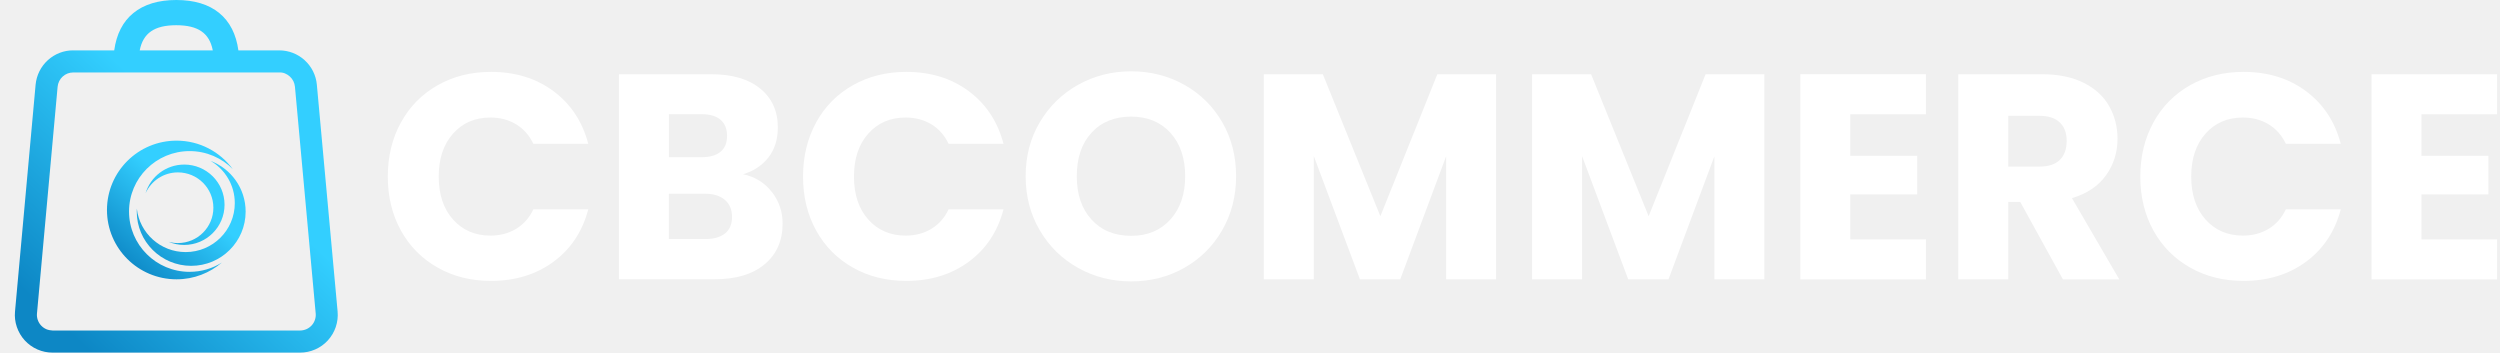
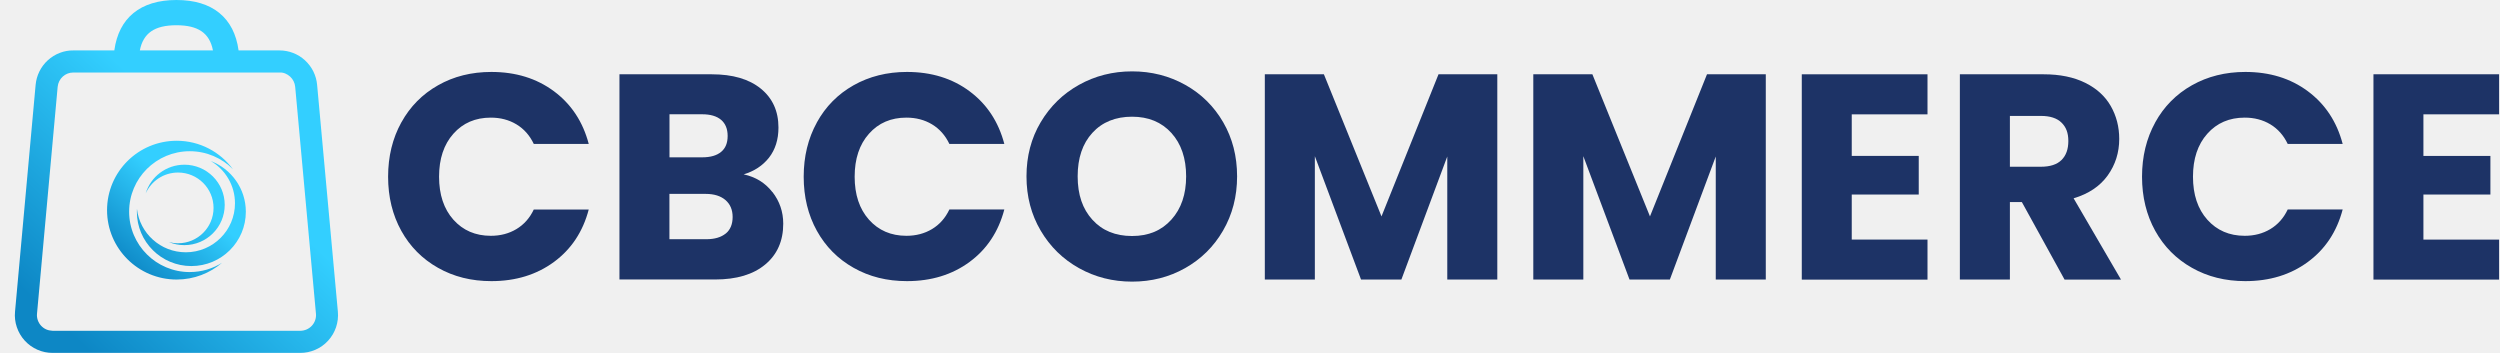
- <svg xmlns="http://www.w3.org/2000/svg" width="709" height="100" viewBox="0 0 709 100" fill="none">
-   <path d="M14.899 100C13.428 100 11.988 99.703 10.627 99.108C9.25 98.513 8.045 97.637 7.027 96.541C6.01 95.43 5.259 94.147 4.774 92.723C4.289 91.299 4.117 89.828 4.258 88.326L10.095 24.038C10.345 21.361 11.566 18.889 13.553 17.074C15.541 15.258 18.186 14.241 20.815 14.288H32.395C33.021 9.687 34.852 6.119 37.826 3.693C40.815 1.252 44.915 0 50.001 0C55.087 0 59.187 1.236 62.176 3.693C65.15 6.119 66.981 9.687 67.606 14.288H79.203C81.863 14.288 84.43 15.274 86.401 17.074C88.389 18.889 89.625 21.361 89.86 24.038L95.744 88.326C95.885 89.828 95.697 91.299 95.228 92.723C94.743 94.147 93.992 95.43 92.974 96.541C91.957 97.653 90.752 98.513 89.375 99.108C88.013 99.703 86.574 100 85.087 100H14.899ZM20.783 20.548C19.657 20.548 18.592 20.955 17.779 21.706C16.949 22.457 16.448 23.49 16.339 24.601L10.486 88.889C10.423 89.499 10.502 90.125 10.705 90.72C10.909 91.314 11.222 91.847 11.644 92.3C12.067 92.754 12.567 93.114 13.146 93.365C13.725 93.615 14.367 93.693 14.946 93.74H85.056C85.619 93.74 86.292 93.615 86.871 93.365C87.45 93.114 87.951 92.754 88.373 92.3C88.796 91.847 89.109 91.314 89.312 90.72C89.516 90.125 89.594 89.515 89.531 88.889L83.647 24.601C83.538 23.474 83.037 22.457 82.207 21.706C81.378 20.955 80.345 20.485 79.187 20.548H20.783ZM39.625 14.288H60.345C59.86 11.8 58.812 10.031 57.121 8.873C55.431 7.715 53.099 7.152 49.985 7.152C46.871 7.152 44.539 7.715 42.849 8.873C41.175 10.031 40.11 11.8 39.625 14.288Z" fill="url(#paint0_linear_723_5843)" />
-   <path d="M53.775 77.095C44.286 77.095 36.593 69.429 36.593 59.973C36.593 50.518 44.286 42.851 53.775 42.851C58.56 42.851 62.886 44.803 66 47.948C62.409 43.061 56.616 39.887 50.069 39.887C39.171 39.887 30.337 48.69 30.337 59.55C30.337 70.409 39.171 79.213 50.069 79.213C54.988 79.213 59.481 77.414 62.934 74.449C60.279 76.119 57.141 77.09 53.77 77.09L53.775 77.095Z" fill="url(#paint1_linear_723_5843)" />
-   <path d="M59.682 45.612C63.813 48.02 66.587 52.488 66.587 57.603C66.587 65.275 60.346 71.489 52.653 71.489C45.494 71.489 39.597 66.107 38.809 59.183C38.794 59.455 38.785 59.731 38.785 60.007C38.785 68.501 45.695 75.391 54.224 75.391C62.753 75.391 69.663 68.506 69.663 60.007C69.663 53.425 65.513 47.815 59.682 45.616V45.612Z" fill="url(#paint2_linear_723_5843)" />
-   <path d="M52.237 46.673C47.056 46.673 42.681 50.108 41.278 54.815C42.849 51.322 46.363 48.89 50.456 48.89C56.01 48.89 60.513 53.378 60.513 58.912C60.513 64.446 56.01 68.934 50.456 68.934C49.549 68.934 48.67 68.81 47.834 68.587C49.19 69.153 50.68 69.462 52.242 69.462C58.555 69.462 63.679 64.361 63.679 58.065C63.679 51.769 58.56 46.668 52.242 46.668L52.237 46.673Z" fill="url(#paint3_linear_723_5843)" />
-   <g clip-path="url(#clip0_723_5843)">
-     <path d="M113.735 34.686C116.219 30.182 119.693 26.668 124.136 24.163C128.579 21.639 133.608 20.387 139.243 20.387C146.15 20.387 152.047 22.204 156.975 25.86C161.883 29.515 165.175 34.484 166.831 40.785H151.26C150.109 38.361 148.452 36.503 146.332 35.231C144.211 33.959 141.788 33.333 139.081 33.333C134.719 33.333 131.185 34.847 128.478 37.897C125.772 40.926 124.419 45.006 124.419 50.075C124.419 55.145 125.772 59.224 128.478 62.254C131.185 65.283 134.719 66.818 139.081 66.818C141.788 66.818 144.211 66.192 146.332 64.92C148.452 63.647 150.109 61.809 151.26 59.366H166.831C165.175 65.667 161.883 70.615 156.975 74.23C152.047 77.845 146.15 79.663 139.243 79.663C133.608 79.663 128.559 78.411 124.116 75.886C119.673 73.382 116.199 69.888 113.715 65.404C111.231 60.921 109.979 55.811 109.979 50.075C109.979 44.34 111.231 39.21 113.715 34.706L113.735 34.686Z" fill="white" />
-     <path d="M218.877 54.397C220.917 57.022 221.947 60.011 221.947 63.384C221.947 68.252 220.25 72.109 216.857 74.937C213.464 77.784 208.718 79.198 202.639 79.198H175.536V21.053H201.71C207.628 21.053 212.253 22.406 215.585 25.112C218.917 27.819 220.594 31.494 220.594 36.139C220.594 39.573 219.685 42.4 217.907 44.682C216.11 46.944 213.727 48.52 210.738 49.408C214.111 50.136 216.817 51.792 218.857 54.417L218.877 54.397ZM189.713 44.581H198.984C201.306 44.581 203.083 44.077 204.336 43.047C205.588 42.017 206.194 40.522 206.194 38.523C206.194 36.523 205.568 35.008 204.336 33.958C203.104 32.908 201.306 32.383 198.984 32.383H189.713V44.561V44.581ZM205.669 66.171C206.961 65.101 207.607 63.526 207.607 61.486C207.607 59.446 206.921 57.85 205.568 56.679C204.214 55.528 202.356 54.942 199.973 54.942H189.693V67.787H200.135C202.498 67.787 204.336 67.242 205.648 66.171H205.669Z" fill="white" />
-     <path d="M231.479 34.686C233.964 30.182 237.437 26.668 241.881 24.163C246.324 21.659 251.373 20.387 257.008 20.387C263.915 20.387 269.832 22.204 274.74 25.86C279.648 29.515 282.94 34.484 284.596 40.785H269.024C267.873 38.361 266.217 36.503 264.097 35.231C261.976 33.959 259.552 33.333 256.846 33.333C252.484 33.333 248.949 34.847 246.243 37.897C243.537 40.926 242.184 45.006 242.184 50.075C242.184 55.145 243.537 59.224 246.243 62.254C248.949 65.283 252.484 66.818 256.846 66.818C259.552 66.818 261.976 66.192 264.097 64.92C266.217 63.647 267.873 61.809 269.024 59.366H284.596C282.94 65.667 279.648 70.615 274.74 74.23C269.832 77.845 263.915 79.663 257.008 79.663C251.373 79.663 246.324 78.411 241.881 75.886C237.437 73.382 233.964 69.888 231.479 65.404C228.995 60.921 227.743 55.811 227.743 50.075C227.743 44.34 228.995 39.21 231.479 34.706V34.686Z" fill="white" />
-     <path d="M305.761 75.987C301.197 73.442 297.582 69.908 294.896 65.343C292.209 60.779 290.876 55.669 290.876 49.974C290.876 44.279 292.209 39.169 294.896 34.645C297.582 30.121 301.197 26.587 305.761 24.042C310.326 21.497 315.334 20.225 320.807 20.225C326.281 20.225 331.289 21.497 335.854 24.042C340.418 26.587 343.993 30.121 346.618 34.645C349.244 39.169 350.557 44.279 350.557 49.974C350.557 55.669 349.224 60.779 346.578 65.343C343.932 69.908 340.337 73.442 335.813 75.987C331.289 78.531 326.281 79.804 320.807 79.804C315.334 79.804 310.326 78.531 305.761 75.987ZM331.936 62.233C334.723 59.143 336.116 55.063 336.116 49.974C336.116 44.884 334.723 40.744 331.936 37.674C329.148 34.604 325.432 33.069 320.787 33.069C316.142 33.069 312.345 34.584 309.558 37.634C306.771 40.663 305.377 44.783 305.377 49.974C305.377 55.164 306.771 59.224 309.558 62.273C312.345 65.343 316.081 66.878 320.787 66.878C325.493 66.878 329.148 65.323 331.936 62.233Z" fill="white" />
-     <path d="M424.293 21.053V79.218H410.116V44.339L397.109 79.218H385.678L372.591 44.258V79.218H358.413V21.053H375.156L391.474 61.324L407.631 21.053H424.293Z" fill="white" />
-     <path d="M500.373 21.053V79.218H486.195V44.339L473.189 79.218H461.758L448.67 44.258V79.218H434.493V21.053H451.235L467.554 61.324L483.711 21.053H500.373Z" fill="white" />
-     <path d="M524.73 32.403V44.178H543.714V55.124H524.73V67.888H546.199V79.238H510.572V21.053H546.199V32.403H524.73Z" fill="white" />
-     <path d="M585.036 79.218L572.938 57.265H569.545V79.218H555.368V21.053H579.139C583.723 21.053 587.641 21.861 590.873 23.456C594.104 25.052 596.528 27.253 598.123 30.04C599.719 32.827 600.527 35.938 600.527 39.371C600.527 43.228 599.436 46.682 597.255 49.732C595.074 52.761 591.862 54.922 587.601 56.194L601.032 79.238H585.036V79.218ZM569.545 47.247H578.331C580.936 47.247 582.875 46.621 584.168 45.349C585.46 44.077 586.106 42.279 586.106 39.956C586.106 37.634 585.46 35.998 584.168 34.746C582.875 33.474 580.916 32.847 578.331 32.847H569.545V47.268V47.247Z" fill="white" />
-     <path d="M610.726 34.686C613.21 30.182 616.683 26.668 621.127 24.163C625.57 21.659 630.619 20.387 636.254 20.387C643.161 20.387 649.078 22.204 653.986 25.86C658.894 29.515 662.186 34.484 663.842 40.785H648.27C647.119 38.361 645.463 36.503 643.343 35.231C641.222 33.959 638.798 33.333 636.092 33.333C631.73 33.333 628.195 34.847 625.489 37.897C622.783 40.926 621.43 45.006 621.43 50.075C621.43 55.145 622.783 59.224 625.489 62.254C628.195 65.283 631.73 66.818 636.092 66.818C638.798 66.818 641.222 66.192 643.343 64.92C645.463 63.647 647.119 61.809 648.27 59.366H663.842C662.186 65.667 658.894 70.615 653.986 74.23C649.078 77.845 643.161 79.663 636.254 79.663C630.619 79.663 625.57 78.411 621.127 75.886C616.683 73.382 613.21 69.888 610.726 65.404C608.241 60.921 606.989 55.811 606.989 50.075C606.989 44.34 608.241 39.21 610.726 34.706V34.686Z" fill="white" />
-     <path d="M686.724 32.403V44.178H705.709V55.124H686.724V67.888H708.193V79.238H672.566V21.053H708.193V32.403H686.724Z" fill="white" />
+ <svg xmlns="http://www.w3.org/2000/svg" width="1261" height="178" viewBox="0 0 1261 178" fill="none">
+   <path d="M26.52 178C23.902 178 21.339 177.471 18.916 176.412C16.464 175.354 14.319 173.794 12.509 171.844C10.698 169.866 9.361 167.582 8.498 165.047C7.634 162.512 7.328 159.894 7.578 157.219L17.969 42.787C18.414 38.023 20.587 33.622 24.125 30.391C27.663 27.16 32.37 25.349 37.05 25.433H57.663C58.778 17.243 62.037 10.892 67.329 6.574C72.65 2.228 79.948 0 89.001 0C98.055 0 105.353 2.201 110.673 6.574C115.966 10.892 119.225 17.243 120.339 25.433H140.981C145.716 25.433 150.285 27.188 153.795 30.391C157.332 33.622 159.533 38.023 159.951 42.787L170.425 157.219C170.675 159.894 170.341 162.512 169.505 165.047C168.642 167.582 167.305 169.866 165.494 171.844C163.683 173.822 161.539 175.354 159.087 176.412C156.664 177.471 154.101 178 151.455 178H26.52ZM36.994 36.575C34.989 36.575 33.094 37.299 31.646 38.636C30.169 39.973 29.278 41.812 29.083 43.79L18.665 158.222C18.553 159.309 18.693 160.423 19.055 161.481C19.417 162.54 19.974 163.487 20.726 164.295C21.478 165.103 22.37 165.743 23.401 166.189C24.431 166.635 25.573 166.774 26.604 166.858H151.399C152.402 166.858 153.6 166.635 154.63 166.189C155.661 165.743 156.552 165.103 157.304 164.295C158.057 163.487 158.614 162.54 158.976 161.481C159.338 160.423 159.477 159.336 159.366 158.222L148.892 43.79C148.697 41.784 147.805 39.973 146.329 38.636C144.853 37.299 143.014 36.464 140.953 36.575H36.994ZM70.533 25.433H107.414C106.551 21.003 104.684 17.856 101.676 15.794C98.668 13.733 94.517 12.73 88.974 12.73C83.43 12.73 79.28 13.733 76.271 15.794C73.291 17.856 71.396 21.003 70.533 25.433Z" fill="url(#paint0_linear_723_5603)" />
+   <path d="M95.719 137.231C78.829 137.231 65.135 123.585 65.135 106.754C65.135 89.923 78.829 76.277 95.719 76.277C104.236 76.277 111.937 79.75 117.479 85.349C111.087 76.65 100.776 71 89.123 71C69.725 71 53.999 86.67 53.999 106C53.999 125.33 69.725 141 89.123 141C97.878 141 105.876 137.798 112.022 132.521C107.296 135.494 101.711 137.222 95.71 137.222L95.719 137.231Z" fill="url(#paint1_linear_723_5603)" />
+   <path d="M106.234 81.19C113.587 85.476 118.525 93.43 118.525 102.536C118.525 116.19 107.416 127.253 93.722 127.253C80.98 127.253 70.482 117.673 69.079 105.348C69.054 105.831 69.037 106.322 69.037 106.814C69.037 121.933 81.337 134.199 96.518 134.199C111.7 134.199 124 121.942 124 106.814C124 95.099 116.613 85.112 106.234 81.199V81.19Z" fill="url(#paint2_linear_723_5603)" />
+   <path d="M92.982 83.079C83.759 83.079 75.973 89.195 73.474 97.572C76.27 91.355 82.527 87.026 89.811 87.026C99.697 87.026 107.713 95.014 107.713 104.865C107.713 114.716 99.697 122.704 89.811 122.704C88.196 122.704 86.632 122.484 85.145 122.086C87.559 123.094 90.211 123.644 92.99 123.644C104.228 123.644 113.348 114.564 113.348 103.357C113.348 92.151 104.236 83.071 92.99 83.071L92.982 83.079Z" fill="url(#paint3_linear_723_5603)" />
+   <g clip-path="url(#clip0_723_5603)">
+     <path d="M202.448 61.741C206.87 53.725 213.053 47.469 220.962 43.012C228.871 38.518 237.822 36.289 247.852 36.289C260.147 36.289 270.644 39.525 279.416 46.031C288.151 52.538 294.011 61.382 296.959 72.598H269.242C267.193 68.284 264.245 64.977 260.47 62.712C256.696 60.447 252.382 59.333 247.564 59.333C239.799 59.333 233.508 62.029 228.691 67.457C223.874 72.85 221.465 80.112 221.465 89.135C221.465 98.158 223.874 105.42 228.691 110.812C233.508 116.205 239.799 118.937 247.564 118.937C252.382 118.937 256.696 117.823 260.47 115.558C264.245 113.293 267.193 110.022 269.242 105.672H296.959C294.011 116.888 288.151 125.696 279.416 132.13C270.644 138.565 260.147 141.801 247.852 141.801C237.822 141.801 228.835 139.572 220.926 135.078C213.017 130.621 206.834 124.401 202.412 116.421C197.99 108.44 195.761 99.344 195.761 89.135C195.761 78.925 197.99 69.794 202.412 61.777L202.448 61.741Z" fill="#1D3366" />
+     <path d="M389.601 96.827C393.231 101.501 395.065 106.821 395.065 112.825C395.065 121.489 392.045 128.355 386.006 133.388C379.966 138.457 371.518 140.973 360.697 140.973H312.453V37.475H359.044C369.577 37.475 377.809 39.883 383.741 44.7C389.672 49.518 392.656 56.06 392.656 64.329C392.656 70.44 391.039 75.473 387.875 79.535C384.676 83.562 380.433 86.366 375.113 87.948C381.117 89.242 385.934 92.19 389.565 96.863L389.601 96.827ZM337.69 79.356H354.19C358.325 79.356 361.488 78.457 363.717 76.624C365.946 74.79 367.024 72.13 367.024 68.571C367.024 65.012 365.91 62.316 363.717 60.446C361.524 58.577 358.325 57.642 354.19 57.642H337.69V79.32V79.356ZM366.09 117.786C368.39 115.881 369.541 113.076 369.541 109.446C369.541 105.815 368.319 102.975 365.91 100.89C363.501 98.84 360.194 97.798 355.952 97.798H337.654V120.662H356.24C360.446 120.662 363.717 119.691 366.054 117.786H366.09Z" fill="#1D3366" />
+     <path d="M412.033 61.739C416.455 53.723 422.638 47.467 430.547 43.01C438.456 38.552 447.443 36.287 457.473 36.287C469.768 36.287 480.301 39.523 489.037 46.029C497.772 52.536 503.632 61.38 506.58 72.596H478.863C476.814 68.282 473.866 64.975 470.091 62.71C466.317 60.445 462.003 59.331 457.185 59.331C449.42 59.331 443.129 62.027 438.312 67.455C433.495 72.848 431.086 80.11 431.086 89.133C431.086 98.156 433.495 105.418 438.312 110.81C443.129 116.203 449.42 118.935 457.185 118.935C462.003 118.935 466.317 117.821 470.091 115.556C473.866 113.291 476.814 110.02 478.863 105.67H506.58C503.632 116.886 497.772 125.694 489.037 132.129C480.301 138.563 469.768 141.799 457.473 141.799C447.443 141.799 438.456 139.57 430.547 135.076C422.638 130.619 416.455 124.399 412.033 116.419C407.611 108.438 405.382 99.343 405.382 89.133C405.382 78.923 407.611 69.792 412.033 61.775V61.739Z" fill="#1D3366" />
+     <path d="M544.255 135.257C536.13 130.727 529.695 124.436 524.914 116.311C520.133 108.187 517.76 99.091 517.76 88.954C517.76 78.816 520.133 69.721 524.914 61.668C529.695 53.615 536.13 47.324 544.255 42.794C552.38 38.265 561.295 36 571.037 36C580.78 36 589.695 38.265 597.82 42.794C605.944 47.324 612.307 53.615 616.981 61.668C621.654 69.721 623.991 78.816 623.991 88.954C623.991 99.091 621.618 108.187 616.909 116.311C612.199 124.436 605.8 130.727 597.748 135.257C589.695 139.786 580.78 142.051 571.037 142.051C561.295 142.051 552.38 139.786 544.255 135.257ZM590.845 110.775C595.806 105.275 598.287 98.013 598.287 88.954C598.287 79.894 595.806 72.525 590.845 67.06C585.884 61.596 579.27 58.864 571.001 58.864C562.733 58.864 555.974 61.56 551.013 66.989C546.052 72.381 543.572 79.715 543.572 88.954C543.572 98.193 546.052 105.419 551.013 110.847C555.974 116.311 562.625 119.043 571.001 119.043C579.378 119.043 585.884 116.275 590.845 110.775Z" fill="#1D3366" />
+     <path d="M755.242 37.475V141.009H730.006V78.924L706.854 141.009H686.507L663.212 78.781V141.009H637.975V37.475H667.777L696.824 109.158L725.584 37.475H755.242Z" fill="#1D3366" />
+     <path d="M890.664 37.475V141.009H865.428V78.924L842.276 141.009H821.929L798.633 78.781V141.009H773.397V37.475H803.199L832.246 109.158L861.006 37.475H890.664Z" fill="#1D3366" />
+     <path d="M934.019 57.678V78.637H967.811V98.121H934.019V120.842H972.233V141.045H908.818V37.475H972.233V57.678H934.019Z" fill="#1D3366" />
+     <path d="M1041.36 141.009L1019.83 101.932H1013.79V141.009H988.555V37.475H1030.87C1039.03 37.475 1046 38.913 1051.75 41.753C1057.51 44.593 1061.82 48.511 1064.66 53.472C1067.5 58.433 1068.94 63.969 1068.94 70.081C1068.94 76.947 1067 83.094 1063.11 88.523C1059.23 93.915 1053.52 97.762 1045.93 100.027L1069.84 141.045H1041.36V141.009ZM1013.79 84.101H1029.43C1034.07 84.101 1037.52 82.987 1039.82 80.722C1042.12 78.457 1043.27 75.258 1043.27 71.123C1043.27 66.989 1042.12 64.077 1039.82 61.848C1037.52 59.584 1034.03 58.469 1029.43 58.469H1013.79V84.137V84.101Z" fill="#1D3366" />
+     <path d="M1087.09 61.739C1091.51 53.723 1097.7 47.467 1105.61 43.01C1113.51 38.552 1122.5 36.287 1132.53 36.287C1144.83 36.287 1155.36 39.523 1164.09 46.029C1172.83 52.536 1178.69 61.38 1181.64 72.596H1153.92C1151.87 68.282 1148.92 64.975 1145.15 62.71C1141.37 60.445 1137.06 59.331 1132.24 59.331C1124.48 59.331 1118.19 62.027 1113.37 67.455C1108.55 72.848 1106.14 80.11 1106.14 89.133C1106.14 98.156 1108.55 105.418 1113.37 110.81C1118.19 116.203 1124.48 118.935 1132.24 118.935C1137.06 118.935 1141.37 117.821 1145.15 115.556C1148.92 113.291 1151.87 110.02 1153.92 105.67H1181.64C1178.69 116.886 1172.83 125.694 1164.09 132.129C1155.36 138.563 1144.83 141.799 1132.53 141.799C1122.5 141.799 1113.51 139.57 1105.61 135.076C1097.7 130.619 1091.51 124.399 1087.09 116.419C1082.67 108.438 1080.44 99.343 1080.44 89.133C1080.44 78.923 1082.67 69.792 1087.09 61.775V61.739Z" fill="#1D3366" />
+     <path d="M1222.37 57.678V78.637H1256.16V98.121H1222.37V120.842H1260.58V141.045H1197.17V37.475H1260.58V57.678H1222.37Z" fill="#1D3366" />
  </g>
  <defs>
-     <linearGradient id="paint0_linear_723_5843" x1="76.853" y1="23.528" x2="15.046" y2="90.083" gradientUnits="userSpaceOnUse">
+     <linearGradient id="paint0_linear_723_5603" x1="136.799" y1="41.88" x2="26.782" y2="160.347" gradientUnits="userSpaceOnUse">
      <stop offset="0.279" stop-color="#33CFFF" />
      <stop offset="1" stop-color="#0D87C5" />
    </linearGradient>
-     <linearGradient id="paint1_linear_723_5843" x1="61.531" y1="49.139" x2="37.474" y2="77.425" gradientUnits="userSpaceOnUse">
+     <linearGradient id="paint1_linear_723_5603" x1="109.525" y1="87.469" x2="66.704" y2="137.819" gradientUnits="userSpaceOnUse">
      <stop offset="0.279" stop-color="#33CFFF" />
      <stop offset="1" stop-color="#0D87C5" />
    </linearGradient>
-     <linearGradient id="paint2_linear_723_5843" x1="61.531" y1="49.139" x2="37.474" y2="77.425" gradientUnits="userSpaceOnUse">
+     <linearGradient id="paint2_linear_723_5603" x1="109.525" y1="87.469" x2="66.704" y2="137.819" gradientUnits="userSpaceOnUse">
      <stop offset="0.279" stop-color="#33CFFF" />
      <stop offset="1" stop-color="#0D87C5" />
    </linearGradient>
-     <linearGradient id="paint3_linear_723_5843" x1="61.531" y1="49.139" x2="37.474" y2="77.425" gradientUnits="userSpaceOnUse">
+     <linearGradient id="paint3_linear_723_5603" x1="109.525" y1="87.469" x2="66.704" y2="137.819" gradientUnits="userSpaceOnUse">
      <stop offset="0.279" stop-color="#33CFFF" />
      <stop offset="1" stop-color="#0D87C5" />
    </linearGradient>
-     <clipPath id="clip0_723_5843">
-       <rect width="598.174" height="59.579" fill="white" transform="translate(109.999 20.2246)" />
+     <clipPath id="clip0_723_5603">
+       <rect width="1064.75" height="106.051" fill="white" transform="translate(195.797 36)" />
    </clipPath>
  </defs>
</svg>
